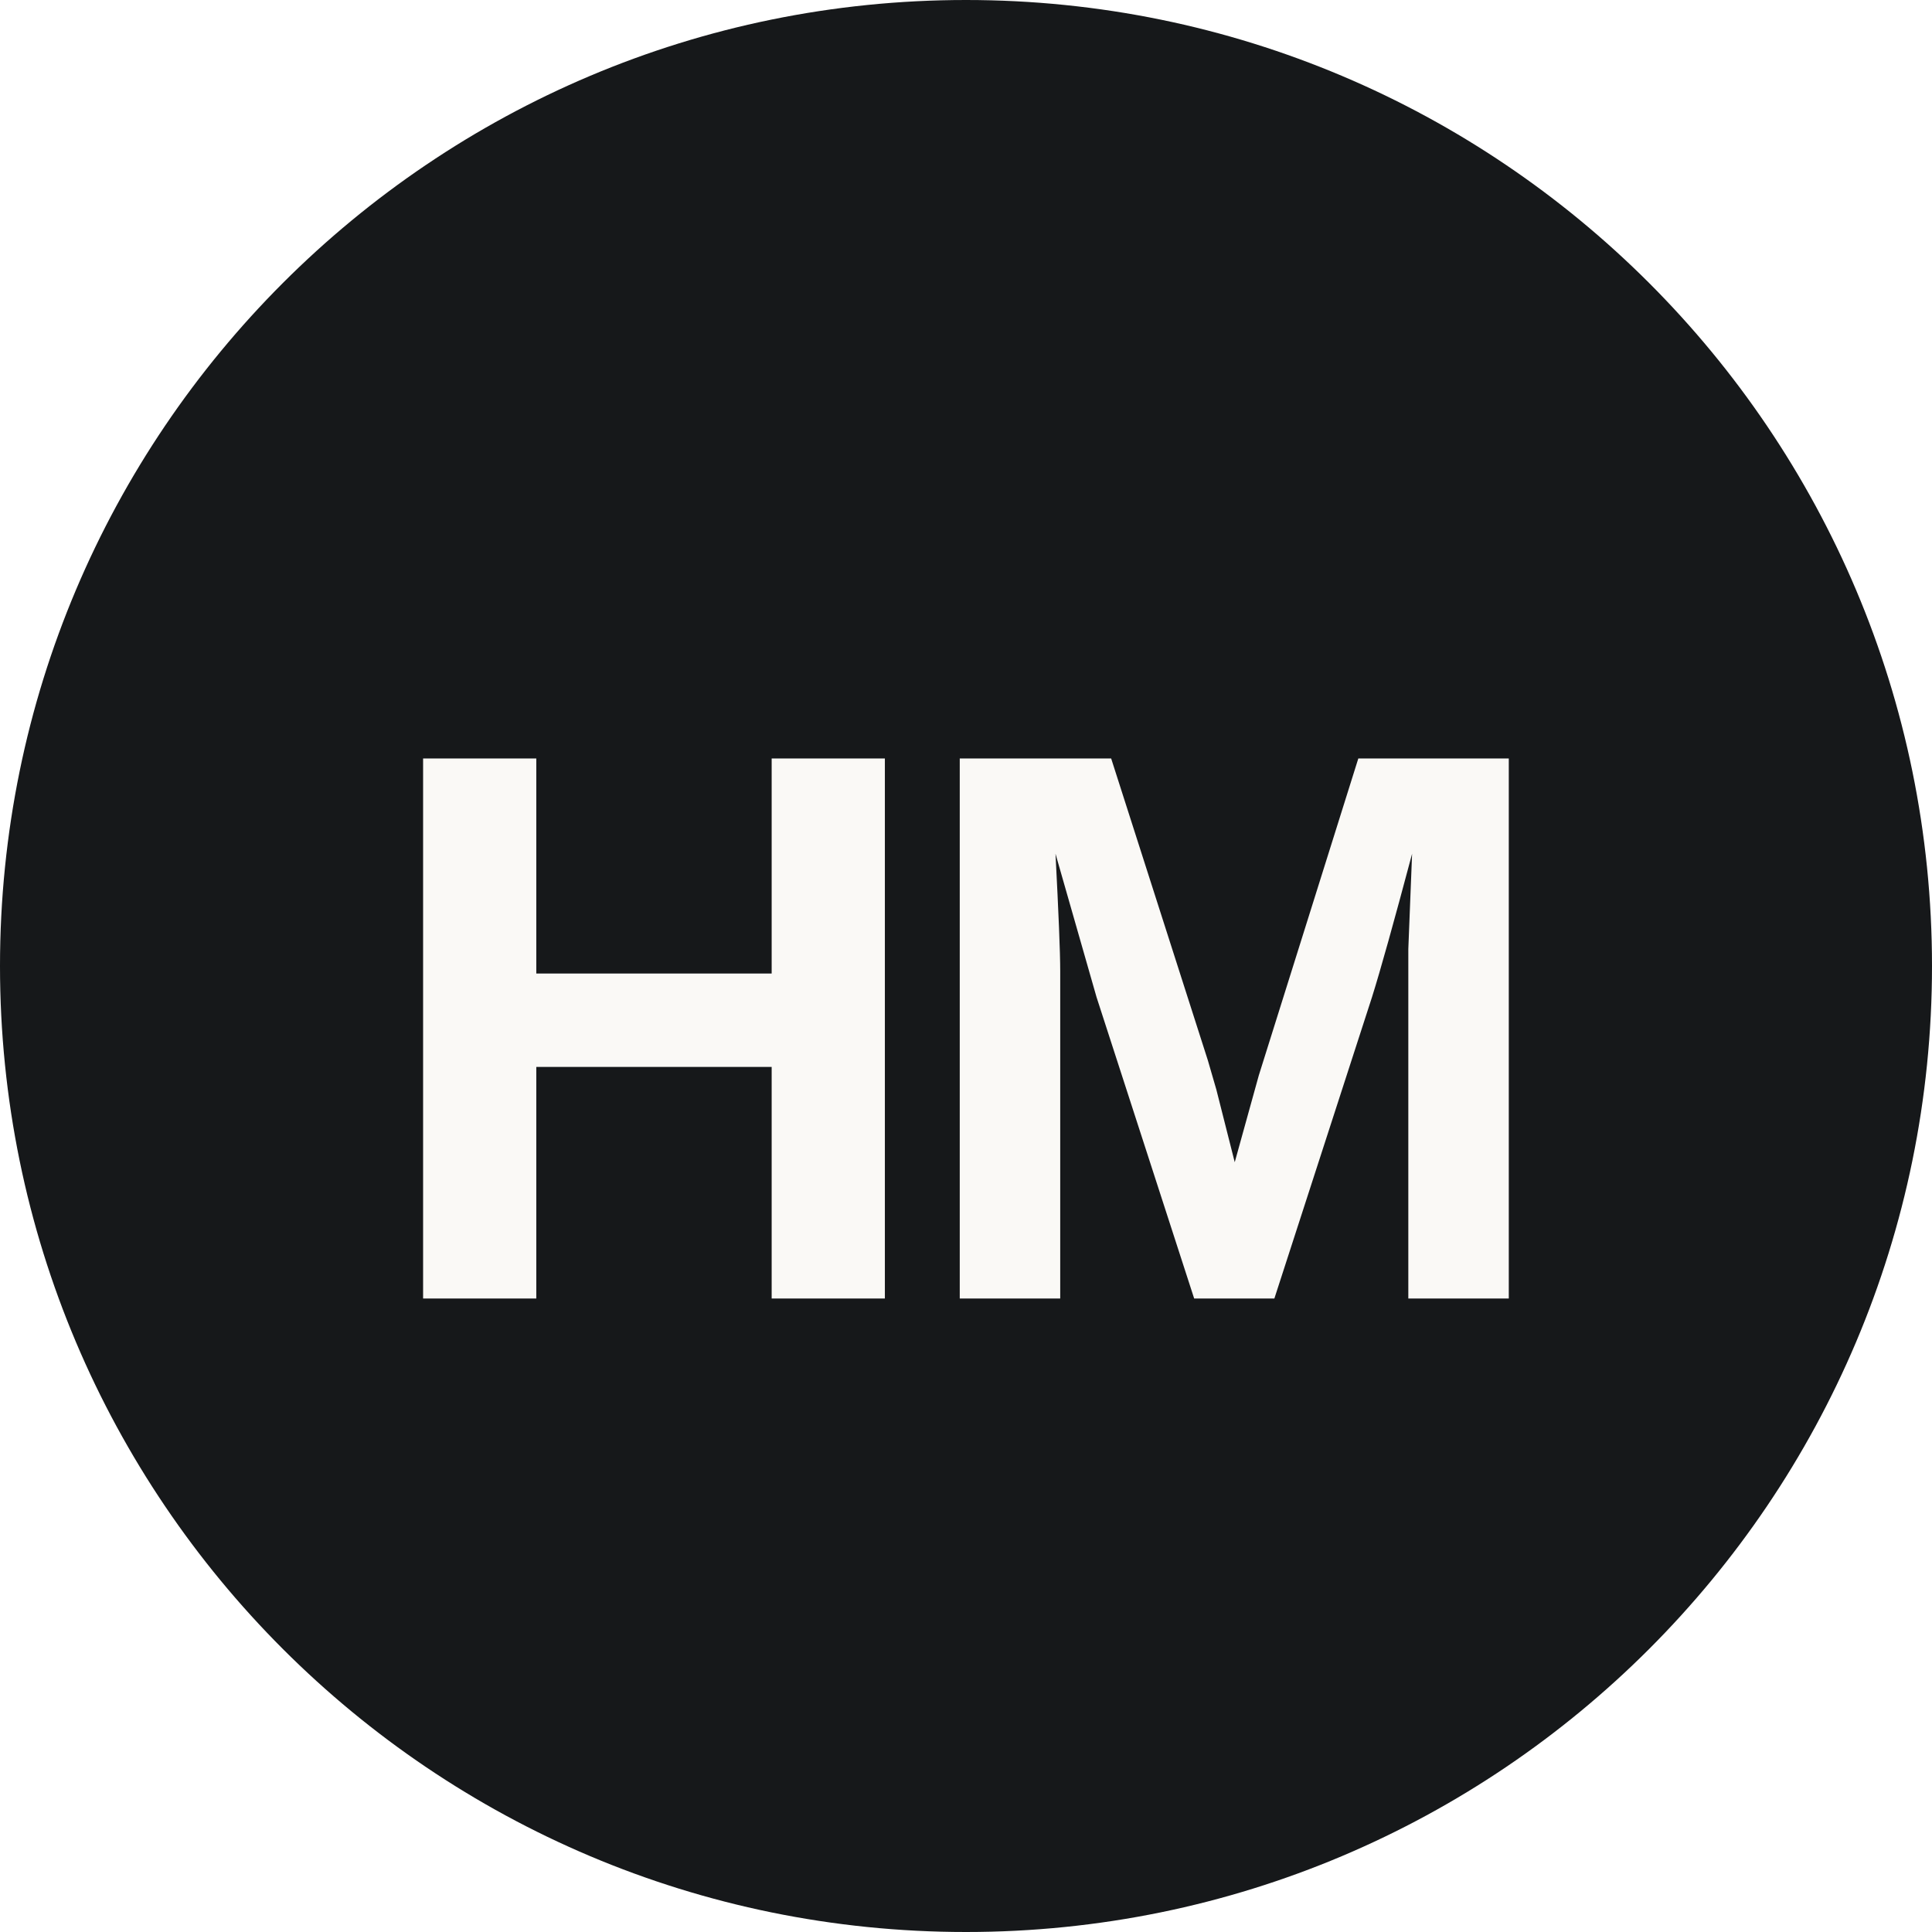
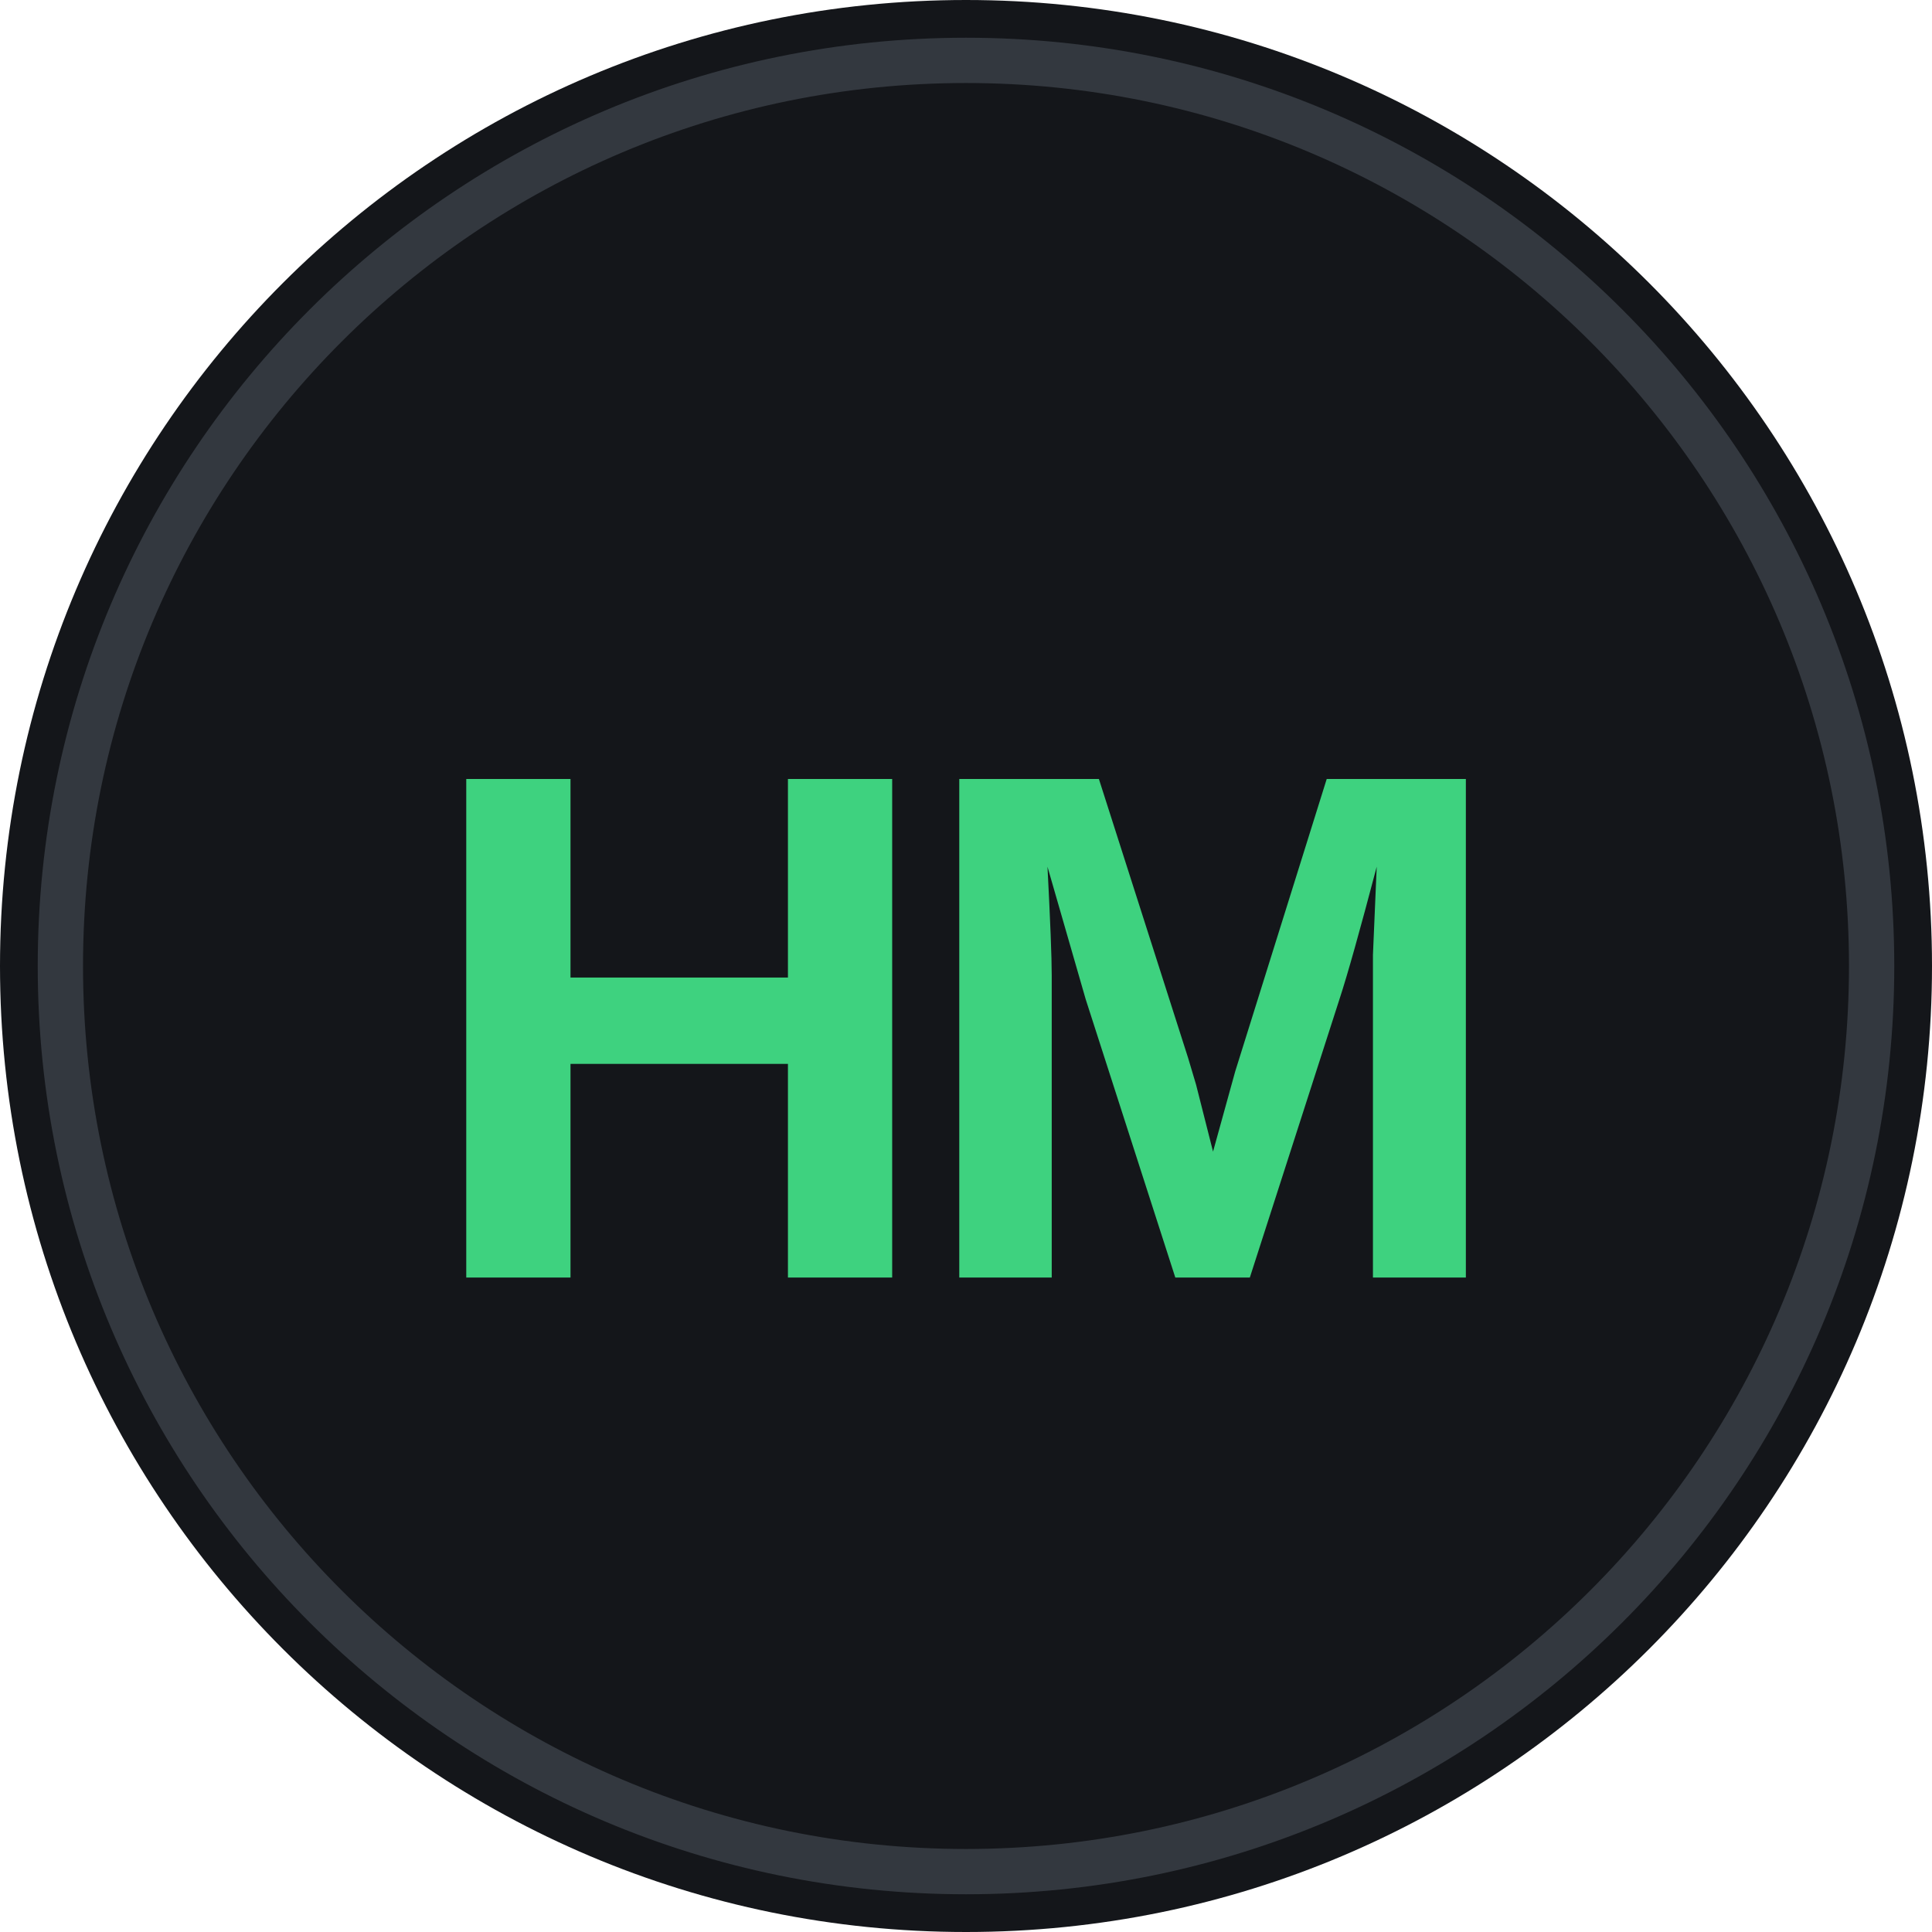
<svg xmlns="http://www.w3.org/2000/svg" viewBox="0 0 64 64">
-   <circle cx="32" cy="32" r="32" fill="#16181A" />
-   <text x="32" y="34" text-anchor="middle" dominant-baseline="central" font-family="Arial, Helvetica, sans-serif" font-weight="700" font-size="26" letter-spacing="-1" fill="#FAF9F6">HM</text>
+   <circle cx="32" cy="32" r="32" fill="#14161a" />
+   <circle cx="32" cy="32" r="30" fill="none" stroke="#33383f" stroke-width="1.5" />
+   <text x="32" y="34" text-anchor="middle" dominant-baseline="central" font-family="Arial, Helvetica, sans-serif" font-weight="700" font-size="24" letter-spacing="-1" fill="#3ED27F">HM</text>
</svg>
